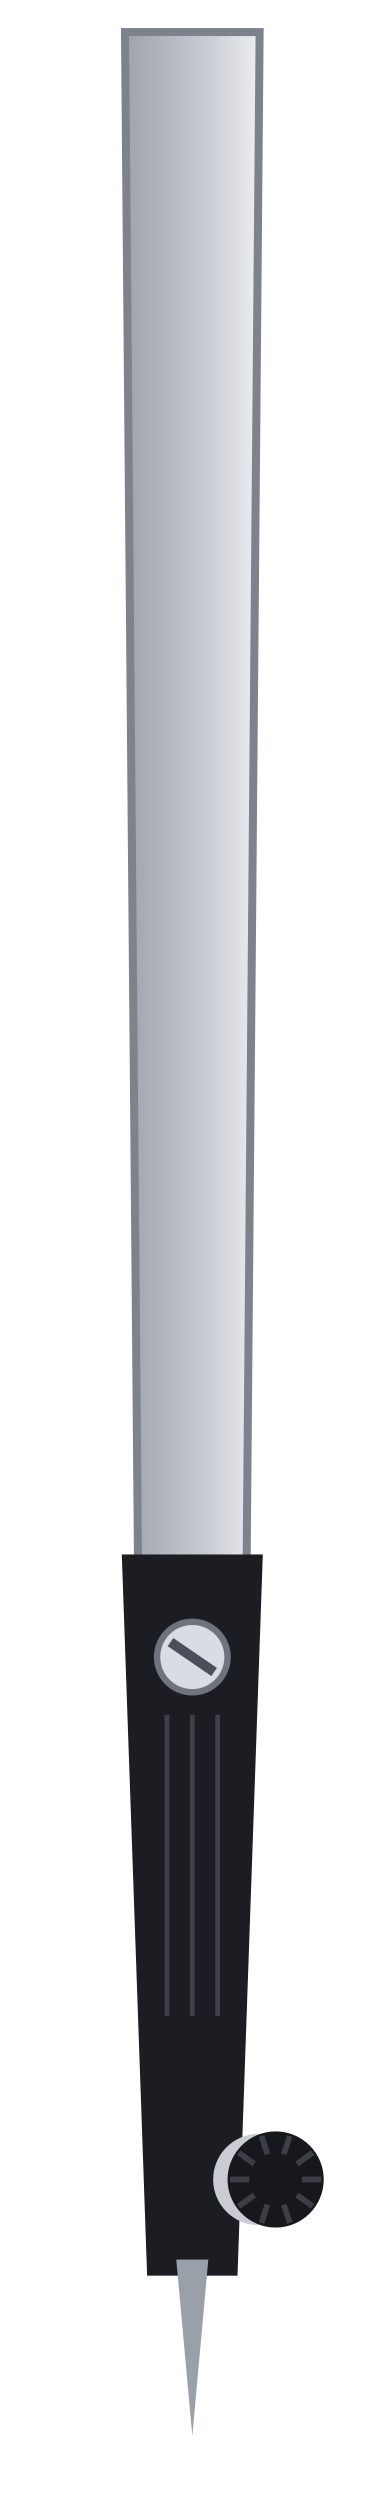
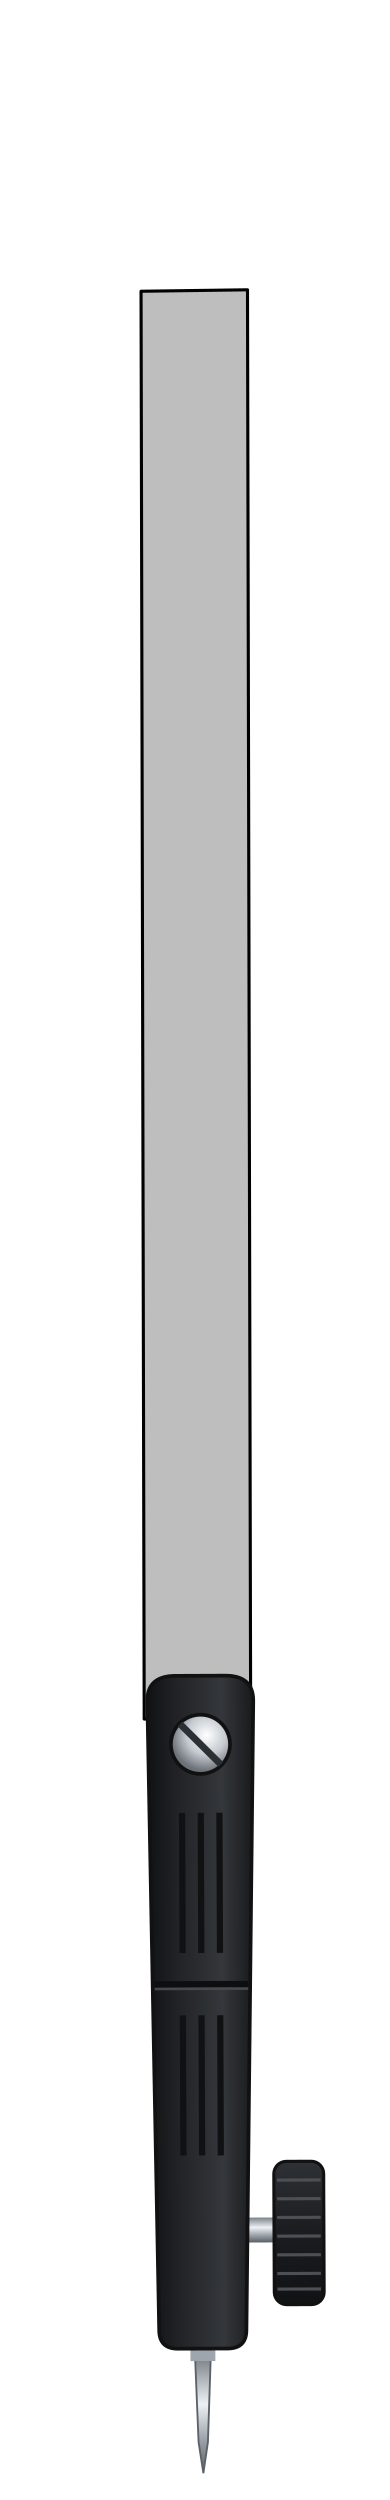
- <svg xmlns="http://www.w3.org/2000/svg" width="12mm" height="78mm" viewBox="-6 -1 12 78">
+ <svg xmlns="http://www.w3.org/2000/svg" width="12mm" height="77.111mm" viewBox="-6 -1 12 77.111">
  <defs>
-     <linearGradient id="metal" gradientUnits="userSpaceOnUse" x1="2.1" y1="0" x2="-2.1" y2="0">
-       <stop offset="0" stop-color="#eceef1" />
-       <stop offset="0.45" stop-color="#c3c7ce" />
-       <stop offset="1" stop-color="#9ea3ac" />
+     <linearGradient id="_Linear11" x1="0" y1="0" x2="1" y2="0" gradientUnits="userSpaceOnUse" gradientTransform="matrix(-52.7281,144.8693,-144.8693,-52.7281,177.236,3340.861)">
+       <stop offset="0" style="stop-color:#7c8288;stop-opacity:1" />
+       <stop offset="0.4" style="stop-color:#edf1f5;stop-opacity:1" />
+       <stop offset="0.7" style="stop-color:#9ea5ac;stop-opacity:1" />
+       <stop offset="1" style="stop-color:#5a5f64;stop-opacity:1" />
    </linearGradient>
+     <linearGradient id="_Linear12" x1="0" y1="0" x2="1" y2="0" gradientUnits="userSpaceOnUse" gradientTransform="matrix(-11.40067,31.32309,-31.32309,-11.40067,153.2686,3132.604)">
+       <stop offset="0" style="stop-color:#7c8288;stop-opacity:1" />
+       <stop offset="0.4" style="stop-color:#edf1f5;stop-opacity:1" />
+       <stop offset="0.7" style="stop-color:#9ea5ac;stop-opacity:1" />
+       <stop offset="1" style="stop-color:#5a5f64;stop-opacity:1" />
+     </linearGradient>
+     <linearGradient id="_Linear13" x1="0" y1="0" x2="1" y2="0" gradientUnits="userSpaceOnUse" gradientTransform="matrix(-65.55386,180.1078,-180.1078,-65.55386,124.1047,3042.176)">
+       <stop offset="0" style="stop-color:#2e3135;stop-opacity:1" />
+       <stop offset="0.5" style="stop-color:#1b1c1f;stop-opacity:1" />
+       <stop offset="1" style="stop-color:#111214;stop-opacity:1" />
+     </linearGradient>
+     <linearGradient id="_Linear14" x1="0" y1="0" x2="1" y2="0" gradientUnits="userSpaceOnUse" gradientTransform="matrix(133.1231,48.45285,-48.45285,133.1231,432.5563,2462.728)">
+       <stop offset="0" style="stop-color:#18191b;stop-opacity:1" />
+       <stop offset="0.3" style="stop-color:#34373b;stop-opacity:1" />
+       <stop offset="0.7" style="stop-color:#222427;stop-opacity:1" />
+       <stop offset="1" style="stop-color:#111214;stop-opacity:1" />
+     </linearGradient>
+     <radialGradient id="_Radial15" cx="0" cy="0" r="1" gradientUnits="userSpaceOnUse" gradientTransform="matrix(44.6354,16.24596,-16.24596,44.6354,464.3883,2559.226)">
+       <stop offset="0" style="stop-color:#fff;stop-opacity:1" />
+       <stop offset="0.55" style="stop-color:#c4cad0;stop-opacity:1" />
+       <stop offset="1" style="stop-color:#6c7278;stop-opacity:1" />
+     </radialGradient>
  </defs>
-   <circle id="punta" cx="0" cy="75" r="0.3" fill="none" />
-   <circle id="ajuste" cx="0" cy="20.8" r="0.3" fill="none" />
-   <path id="brazo" d="M 2.1 0 L 1.68 49.5 L -1.68 49.5 L -2.1 0 Z" fill="url(#metal)" stroke="#7d828c" stroke-width="0.25" />
-   <path id="pieza-negra" d="M 2.2 47.5 L 1.41 70 L -1.41 70 L -2.2 47.5 Z" fill="#1b1d22" />
-   <path id="estrias" d="M 0.79 52.5 L 0.79 61.9 M 0 52.5 L 0 61.9 M -0.79 52.5 L -0.79 61.9" stroke="#3d4049" stroke-width="0.15" fill="none" />
-   <g id="tornillo">
-     <circle cx="0" cy="50.7" r="1.1" fill="#d9dce2" stroke="#6e737d" stroke-width="0.2" />
-     <path d="M -0.681 50.234 L 0.681 51.166" stroke="#4a4f59" stroke-width="0.308" />
+   <circle id="punta" cx="0" cy="75.111" r="0.2" fill="none" />
+   <circle id="ajuste" cx="0" cy="23.918" r="0.2" fill="none" />
+   <g id="dibujo" transform="matrix(-0.0217 -0.0078 -0.0078 0.0217 30.4037 0.6143)" style="fill-rule:evenodd;clip-rule:evenodd;stroke-linecap:round;stroke-linejoin:round;stroke-miterlimit:1.5;">
+     <g id="left-arm">
+       <path d="M1200,770.936l-133.333,-50l-650,1795.833l133.333,50l650,-1795.833Z" style="fill:#bebebe;stroke:#000;stroke-width:4.17px;" />
+     </g>
+     <g id="left-leg-bottom">
+       <path d="M177.236,3340.861l19.577,7.125l-42.393,104.29l-20.124,37.016l8.378,-41.291l34.562,-107.141Z" style="fill:url(#_Linear11);fill-rule:nonzero;stroke:#5c6268;stroke-width:2.5px;stroke-linecap:butt;stroke-linejoin:miter;stroke-miterlimit:4;" />
+       <path d="M209.811,3330.547l-8.551,23.492l-31.323,-11.401l8.551,-23.492l31.323,11.401Z" style="fill:#9ea5ac;" />
+       <path d="M200.253,3149.705l-11.401,31.323l-46.985,-17.101l11.401,-31.323l46.985,17.101Z" style="fill:url(#_Linear12);" />
+       <path d="M171.089,3059.277c8.644,3.146 13.107,12.718 9.961,21.362l-54.153,148.785c-3.146,8.644 -12.718,13.107 -21.362,9.961l-31.323,-11.401c-8.644,-3.146 -13.107,-12.718 -9.961,-21.362l54.153,-148.785c3.146,-8.644 12.718,-13.107 21.362,-9.961l31.323,11.401Z" style="fill:url(#_Linear13);stroke:#111;stroke-width:4.17px;stroke-linecap:butt;stroke-linejoin:miter;stroke-miterlimit:4;" />
+       <g>
+         <path d="M119.47,3067.094l54.815,19.951" style="fill:none;fill-rule:nonzero;stroke:#4c5056;stroke-width:4.17px;stroke-linecap:butt;stroke-linejoin:miter;stroke-miterlimit:4;" />
+         <path d="M110.919,3090.586l54.815,19.951" style="fill:none;fill-rule:nonzero;stroke:#4c5056;stroke-width:4.17px;stroke-linecap:butt;stroke-linejoin:miter;stroke-miterlimit:4;" />
+         <path d="M102.369,3114.078l54.815,19.951" style="fill:none;fill-rule:nonzero;stroke:#4c5056;stroke-width:4.17px;stroke-linecap:butt;stroke-linejoin:miter;stroke-miterlimit:4;" />
+         <path d="M93.818,3137.571l54.815,19.951" style="fill:none;fill-rule:nonzero;stroke:#4c5056;stroke-width:4.17px;stroke-linecap:butt;stroke-linejoin:miter;stroke-miterlimit:4;" />
+         <path d="M85.268,3161.063l54.815,19.951" style="fill:none;fill-rule:nonzero;stroke:#4c5056;stroke-width:4.17px;stroke-linecap:butt;stroke-linejoin:miter;stroke-miterlimit:4;" />
+         <path d="M76.717,3184.555l54.815,19.951" style="fill:none;fill-rule:nonzero;stroke:#4c5056;stroke-width:4.17px;stroke-linecap:butt;stroke-linejoin:miter;stroke-miterlimit:4;" />
+         <path d="M69.592,3204.132l54.815,19.951" style="fill:none;fill-rule:nonzero;stroke:#4c5056;stroke-width:4.17px;stroke-linecap:butt;stroke-linejoin:miter;stroke-miterlimit:4;" />
+       </g>
+       <path d="M421.156,2494.051c7.6,-20.882 23.147,-27.048 46.639,-18.497l62.646,22.801c23.492,8.551 31.438,23.267 23.838,44.149l-299.613,786.633c-5.7,15.662 -16.381,20.642 -32.043,14.942l-62.646,-22.801c-15.662,-5.7 -20.642,-16.381 -14.942,-32.043l276.121,-795.183Z" style="fill:url(#_Linear14);fill-rule:nonzero;stroke:#111;stroke-width:5px;stroke-linecap:butt;stroke-linejoin:miter;stroke-miterlimit:4;" />
+       <g>
+         <path d="M412.922,2650.681l-64.129,176.192" style="fill:none;fill-rule:nonzero;stroke:#101112;stroke-width:8.33px;stroke-linecap:butt;stroke-linejoin:miter;stroke-miterlimit:4;" />
+         <path d="M436.414,2659.231l-64.129,176.192" style="fill:none;fill-rule:nonzero;stroke:#101112;stroke-width:8.33px;stroke-linecap:butt;stroke-linejoin:miter;stroke-miterlimit:4;" />
+         <path d="M459.906,2667.782l-64.129,176.192" style="fill:none;fill-rule:nonzero;stroke:#101112;stroke-width:8.33px;stroke-linecap:butt;stroke-linejoin:miter;stroke-miterlimit:4;" />
+         <path d="M320.291,2905.181l-64.129,176.192" style="fill:none;fill-rule:nonzero;stroke:#101112;stroke-width:8.33px;stroke-linecap:butt;stroke-linejoin:miter;stroke-miterlimit:4;" />
+         <path d="M343.784,2913.731l-64.129,176.192" style="fill:none;fill-rule:nonzero;stroke:#101112;stroke-width:8.33px;stroke-linecap:butt;stroke-linejoin:miter;stroke-miterlimit:4;" />
+         <path d="M367.276,2922.282l-64.129,176.192" style="fill:none;fill-rule:nonzero;stroke:#101112;stroke-width:8.33px;stroke-linecap:butt;stroke-linejoin:miter;stroke-miterlimit:4;" />
+       </g>
+       <path d="M299.304,2853.201l117.462,42.753" style="fill:none;fill-rule:nonzero;stroke:#0d0e0f;stroke-width:8.33px;stroke-linecap:butt;stroke-linejoin:miter;stroke-miterlimit:4;" />
+       <path d="M297.166,2859.074l117.462,42.753" style="fill:none;fill-rule:nonzero;stroke:#45494e;stroke-width:3.33px;stroke-linecap:butt;stroke-linejoin:miter;stroke-miterlimit:4;" />
+       <g>
+         <path d="M481.304,2535.897c20.529,7.472 31.13,30.205 23.658,50.734c-7.472,20.529 -30.205,31.13 -50.734,23.658c-20.529,-7.472 -31.13,-30.205 -23.658,-50.734c7.472,-20.529 30.205,-31.13 50.734,-23.658Z" style="fill:url(#_Radial15);stroke:#111;stroke-width:5px;stroke-linecap:butt;stroke-linejoin:miter;stroke-miterlimit:4;" />
+         <path d="M433.053,2589.28l69.426,-32.374" style="fill:none;fill-rule:nonzero;stroke:#2c3034;stroke-width:9.17px;stroke-linecap:butt;stroke-linejoin:miter;stroke-miterlimit:4;" />
+       </g>
+     </g>
  </g>
-   <g id="rueda1">
-     <circle cx="2.075" cy="67" r="1.425" fill="#c9ccd3" />
-     <circle cx="2.6" cy="67" r="1.5" fill="#16181c" />
-     <path d="M 3.425 67.000 L 4.025 67.000 M 3.267 67.485 L 3.753 67.838 M 2.855 67.785 L 3.040 68.355 M 2.345 67.785 L 2.160 68.355 M 1.933 67.485 L 1.447 67.838 M 1.775 67.000 L 1.175 67.000 M 1.933 66.515 L 1.447 66.162 M 2.345 66.215 L 2.160 65.645 M 2.855 66.215 L 3.040 65.645 M 3.267 66.515 L 3.753 66.162" stroke="#3c3f47" stroke-width="0.18" fill="none" />
-   </g>
-   <path id="aguja" d="M 0.5 69.5 L 0 75 L -0.5 69.5 Z" fill="#9aa0aa" />
</svg>
